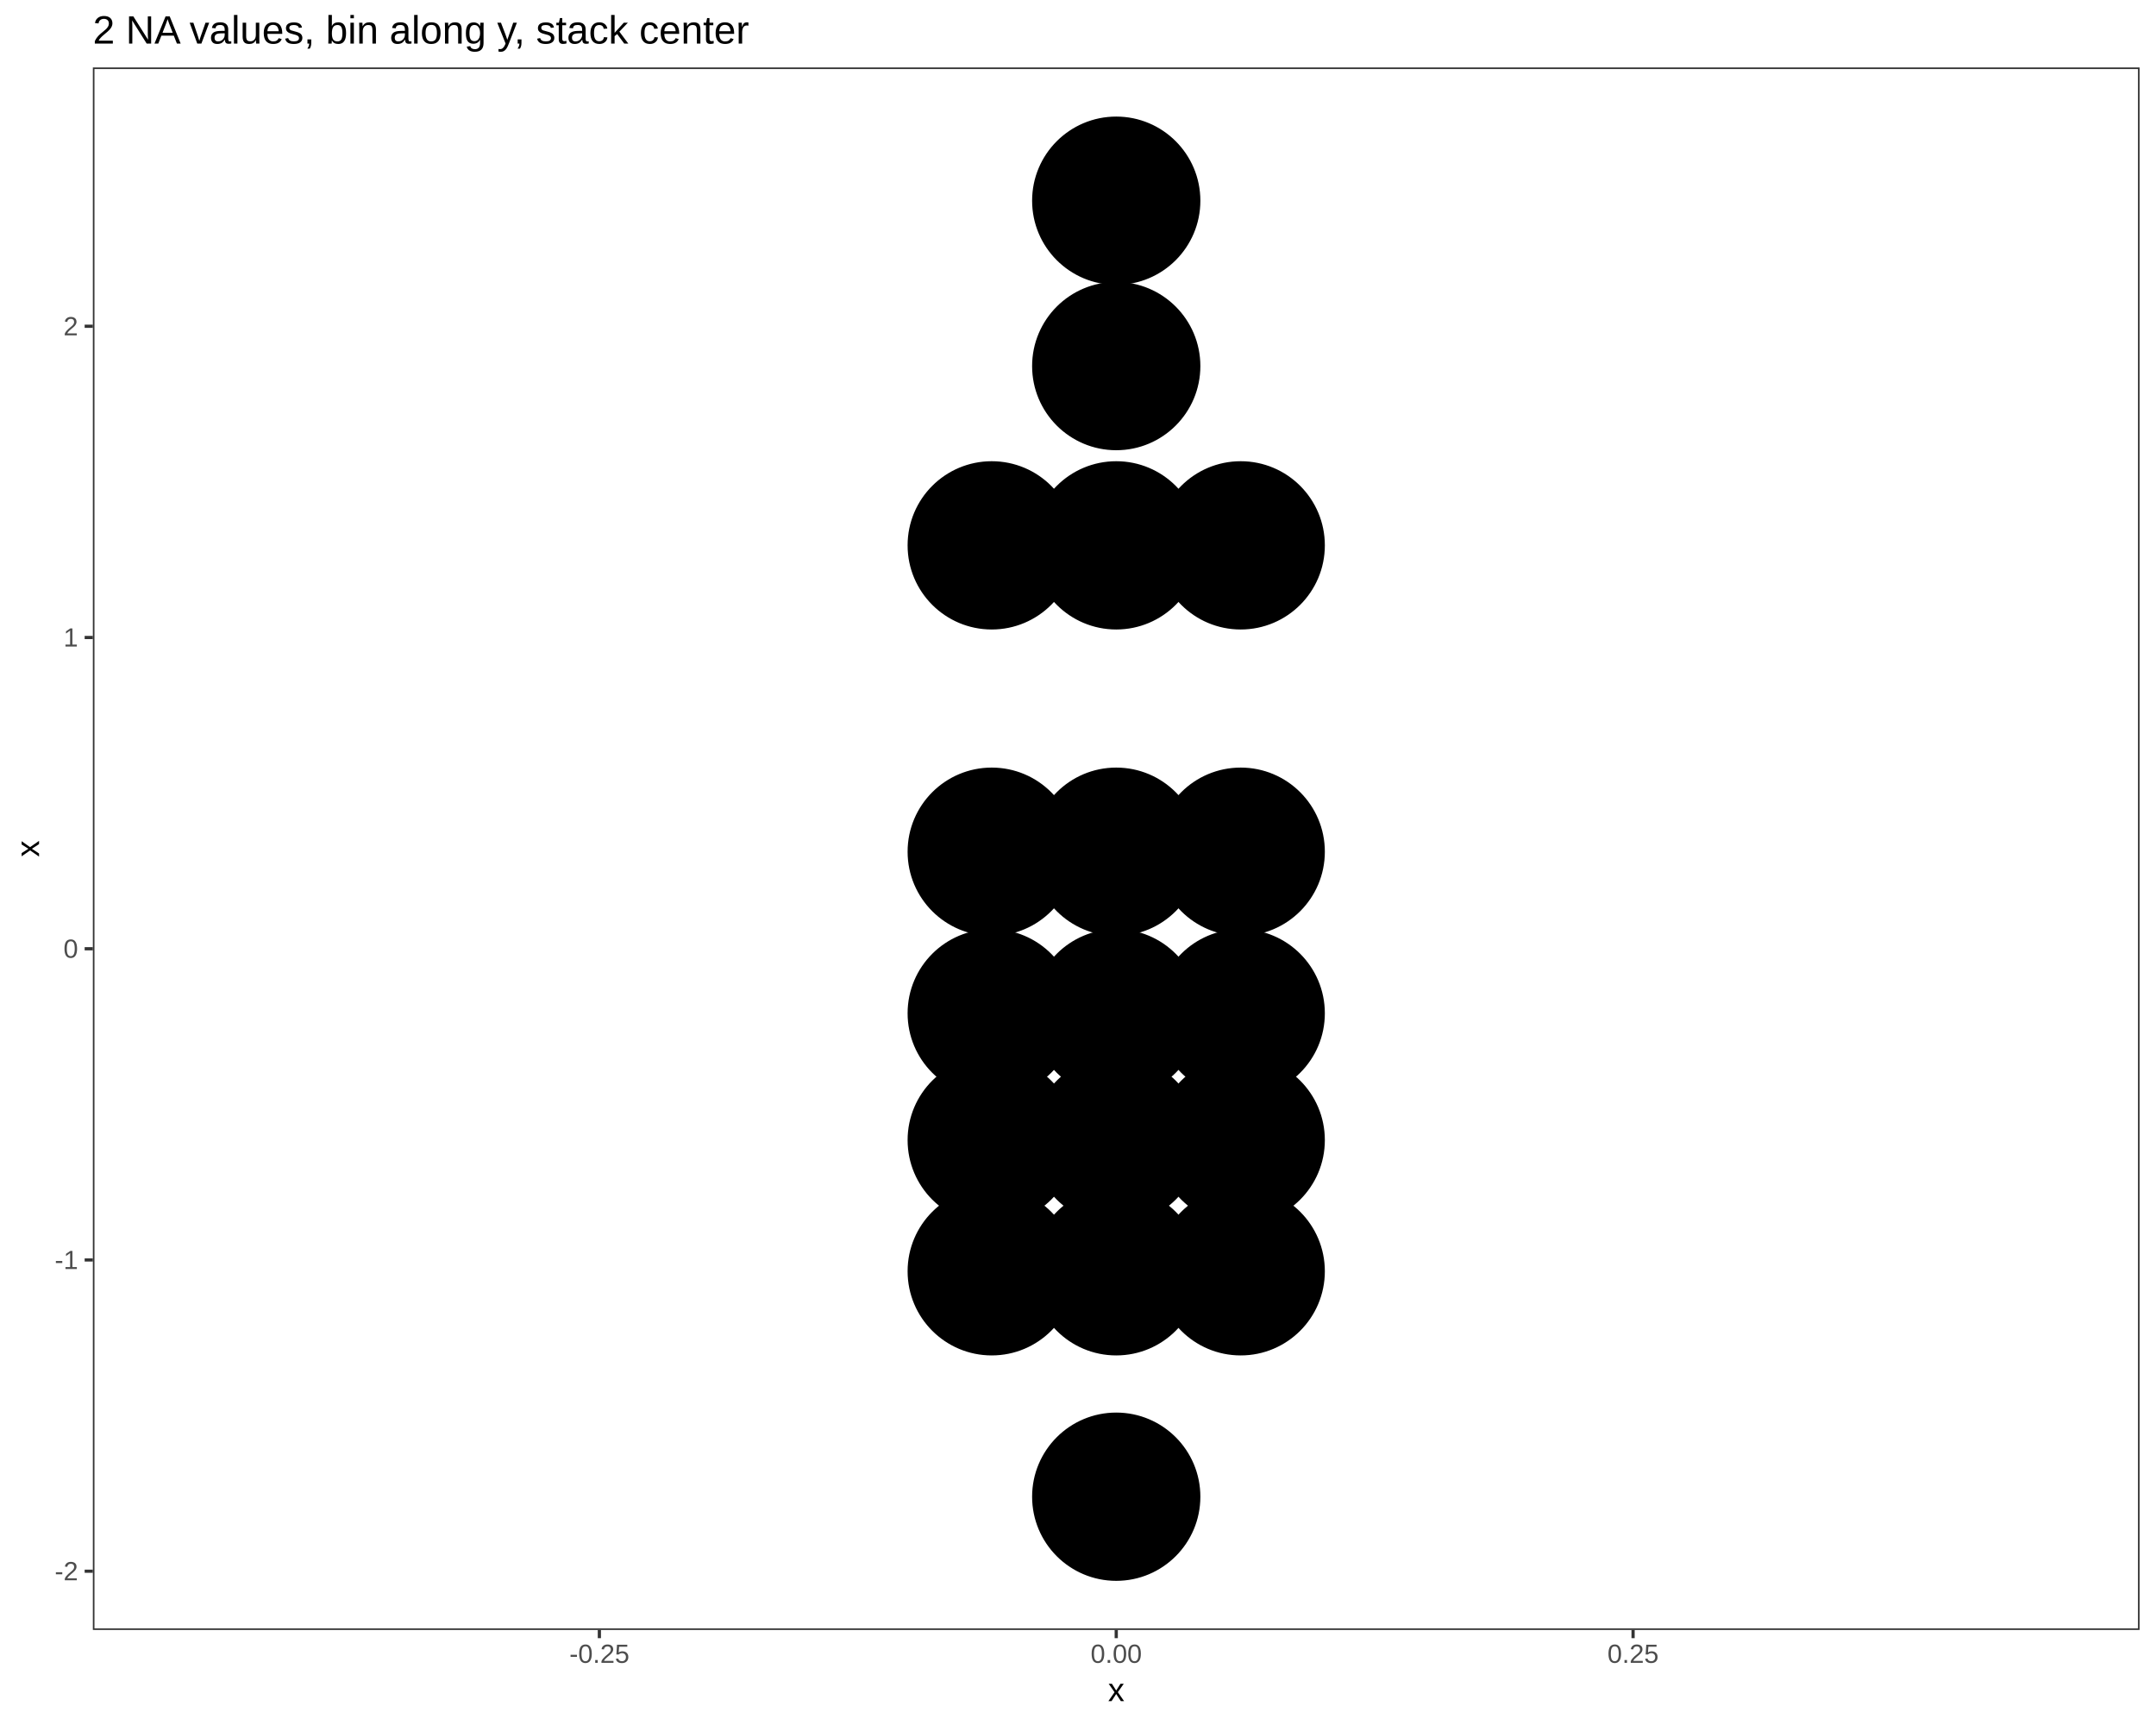
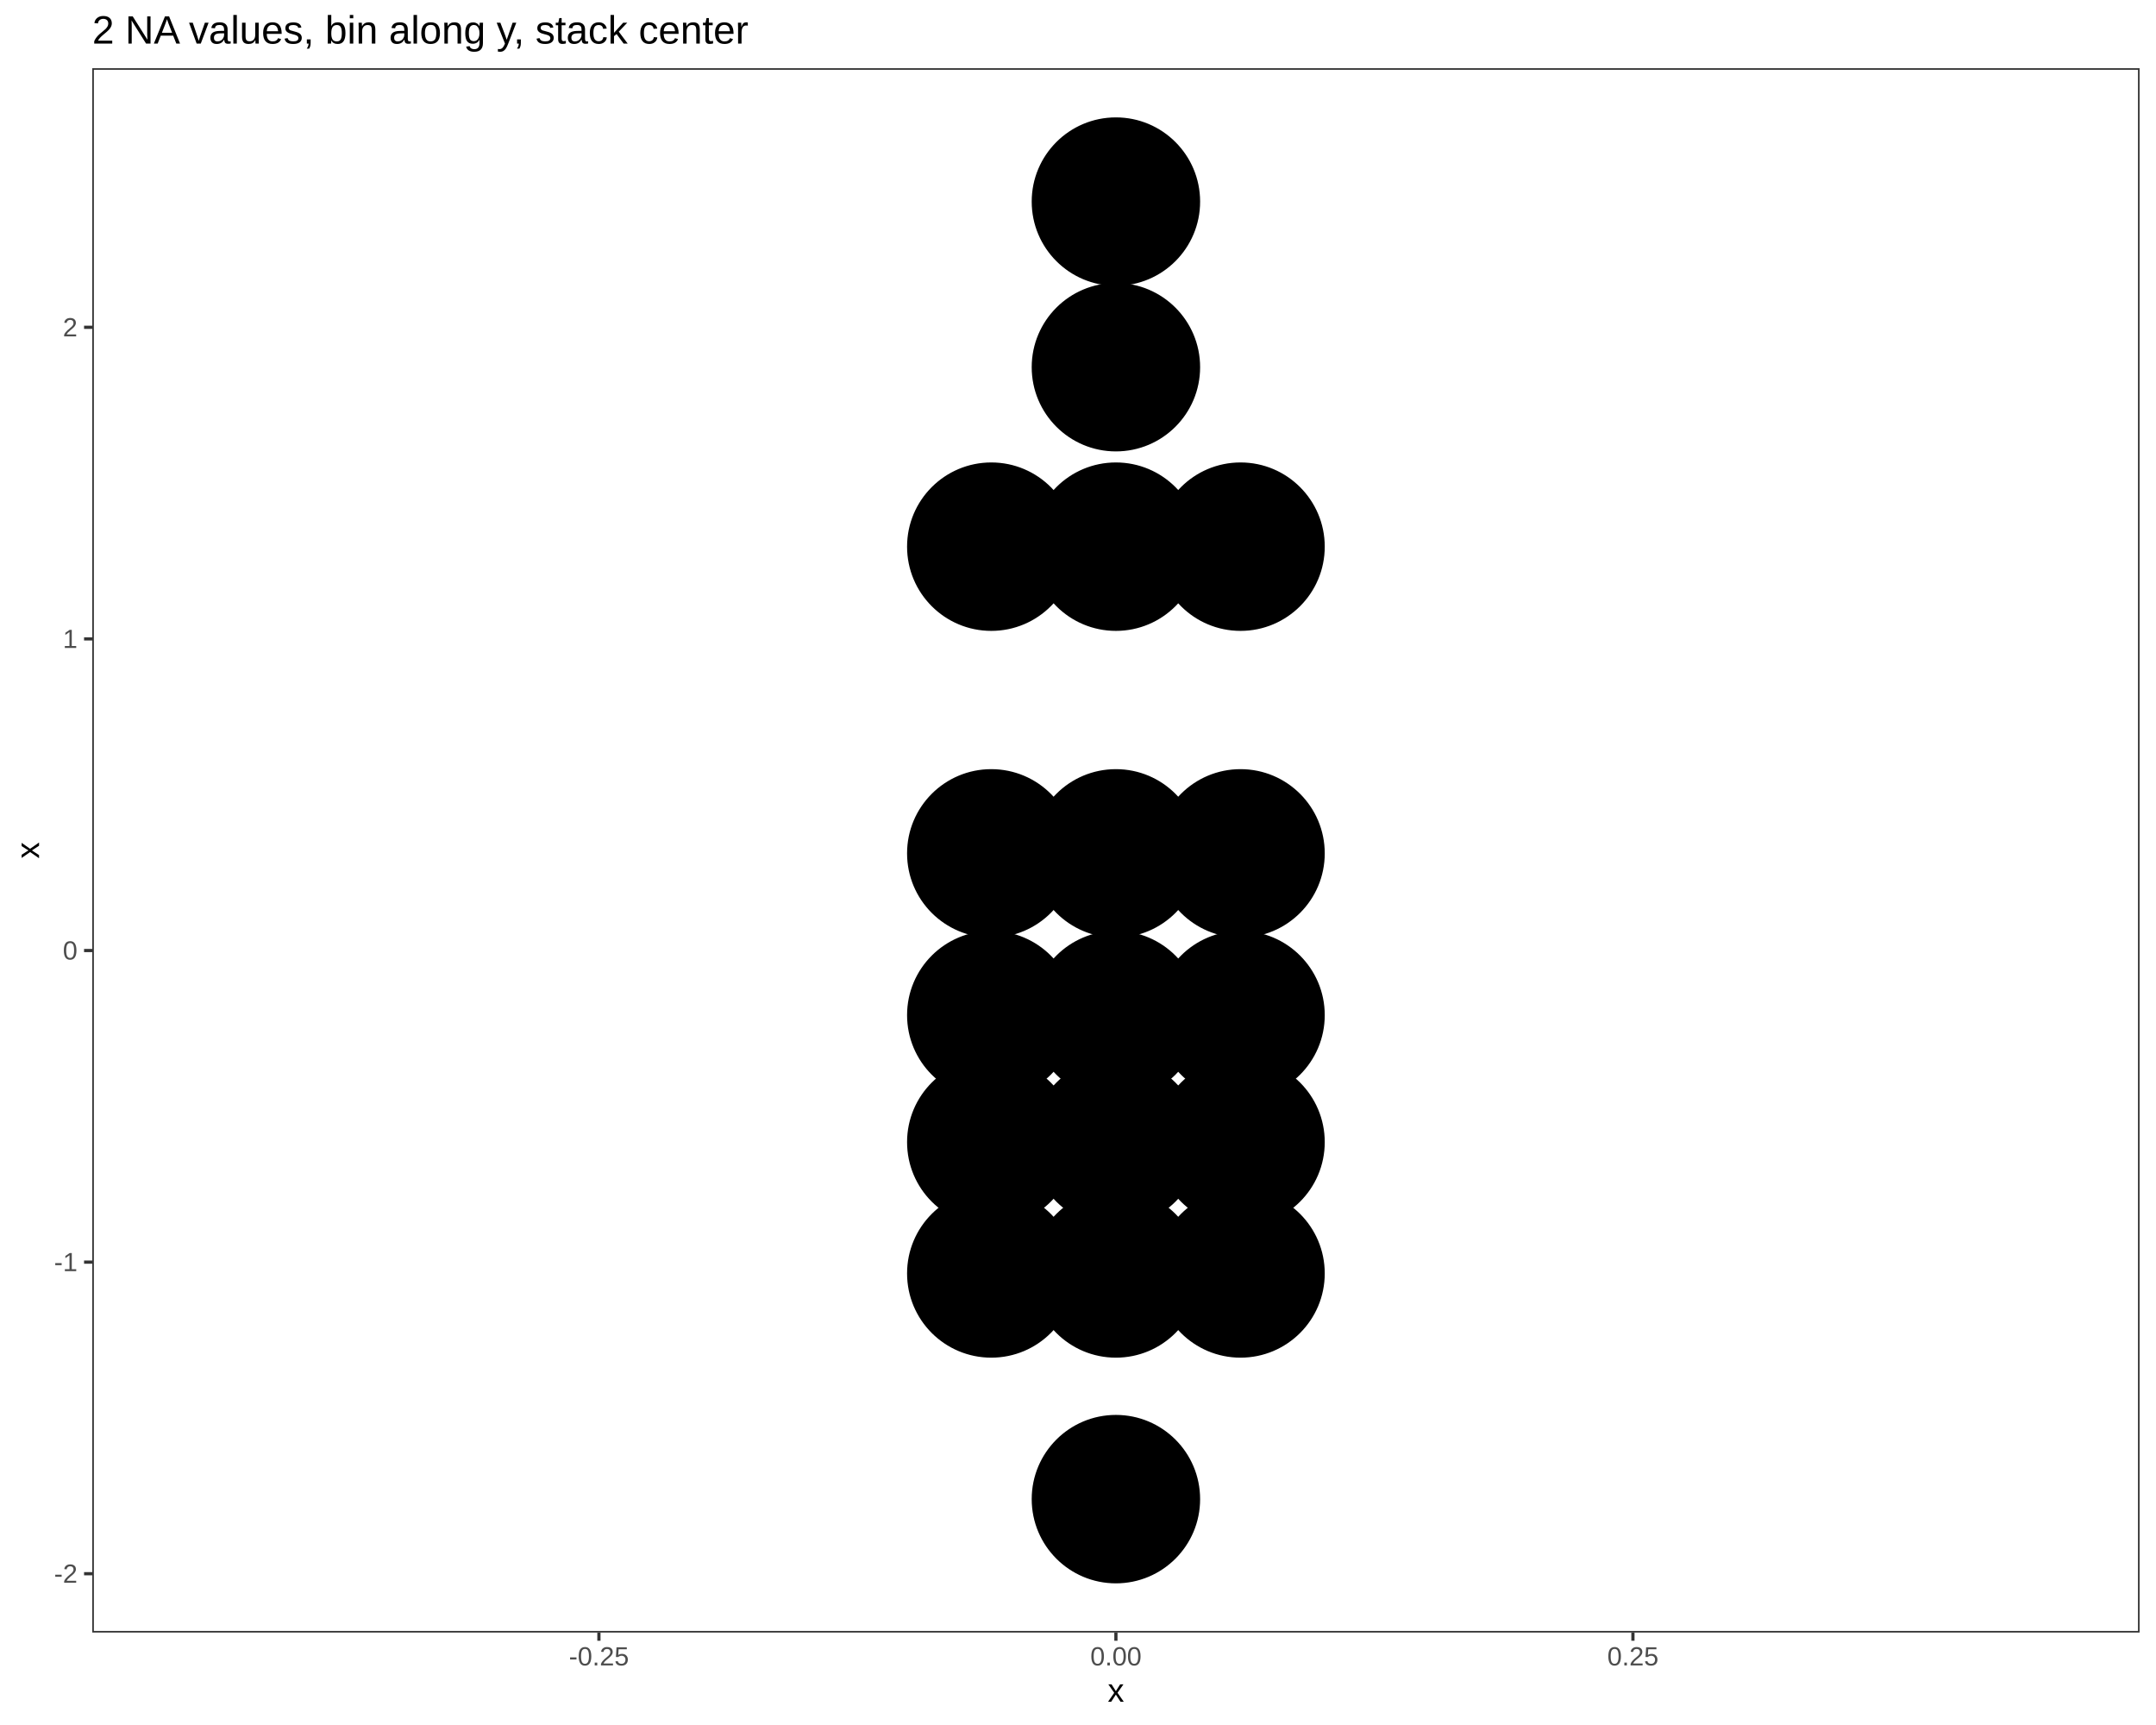
<svg xmlns="http://www.w3.org/2000/svg" viewBox="0 0 720.00 576.00">
  <defs>
    <style type="text/css">
    line, polyline, polygon, path, rect, circle {
      fill: none;
      stroke: #000000;
      stroke-linecap: round;
      stroke-linejoin: round;
      stroke-miterlimit: 10.00;
    }
  </style>
  </defs>
  <rect width="100%" height="100%" style="stroke: none; fill: #FFFFFF;" />
  <rect x="0.00" y="0.00" width="720.00" height="576.00" style="stroke-width: 1.07; stroke: #FFFFFF; fill: #FFFFFF;" />
  <defs>
-     <clipPath id="cpMzEuMDF8NzE0LjUyfDU0NC4yN3wyMi41Mg==">
-       <rect x="31.01" y="22.52" width="683.51" height="521.75" />
+     <clipPath id="cpMzAuODF8NzE0LjUyfDU0NS4xM3wyMi43Nw==">
+       <rect x="30.81" y="22.77" width="683.71" height="522.36" />
    </clipPath>
  </defs>
-   <rect x="31.01" y="22.52" width="683.51" height="521.75" style="stroke-width: 1.07; stroke: none; fill: #FFFFFF;" clip-path="url(#cpMzEuMDF8NzE0LjUyfDU0NC4yN3wyMi41Mg==)" />
-   <circle cx="372.77" cy="499.77" r="20.79pt" style="stroke-width: 0.75; fill: #000000;" clip-path="url(#cpMzEuMDF8NzE0LjUyfDU0NC4yN3wyMi41Mg==)" />
-   <circle cx="331.19" cy="424.50" r="20.79pt" style="stroke-width: 0.75; fill: #000000;" clip-path="url(#cpMzEuMDF8NzE0LjUyfDU0NC4yN3wyMi41Mg==)" />
-   <circle cx="372.77" cy="424.50" r="20.79pt" style="stroke-width: 0.75; fill: #000000;" clip-path="url(#cpMzEuMDF8NzE0LjUyfDU0NC4yN3wyMi41Mg==)" />
-   <circle cx="414.34" cy="424.50" r="20.79pt" style="stroke-width: 0.75; fill: #000000;" clip-path="url(#cpMzEuMDF8NzE0LjUyfDU0NC4yN3wyMi41Mg==)" />
-   <circle cx="331.19" cy="380.70" r="20.79pt" style="stroke-width: 0.75; fill: #000000;" clip-path="url(#cpMzEuMDF8NzE0LjUyfDU0NC4yN3wyMi41Mg==)" />
-   <circle cx="372.77" cy="380.70" r="20.79pt" style="stroke-width: 0.75; fill: #000000;" clip-path="url(#cpMzEuMDF8NzE0LjUyfDU0NC4yN3wyMi41Mg==)" />
-   <circle cx="414.34" cy="380.70" r="20.79pt" style="stroke-width: 0.75; fill: #000000;" clip-path="url(#cpMzEuMDF8NzE0LjUyfDU0NC4yN3wyMi41Mg==)" />
-   <circle cx="331.19" cy="338.35" r="20.79pt" style="stroke-width: 0.75; fill: #000000;" clip-path="url(#cpMzEuMDF8NzE0LjUyfDU0NC4yN3wyMi41Mg==)" />
-   <circle cx="372.77" cy="338.35" r="20.79pt" style="stroke-width: 0.75; fill: #000000;" clip-path="url(#cpMzEuMDF8NzE0LjUyfDU0NC4yN3wyMi41Mg==)" />
-   <circle cx="414.34" cy="338.35" r="20.79pt" style="stroke-width: 0.75; fill: #000000;" clip-path="url(#cpMzEuMDF8NzE0LjUyfDU0NC4yN3wyMi41Mg==)" />
-   <circle cx="331.19" cy="284.40" r="20.79pt" style="stroke-width: 0.75; fill: #000000;" clip-path="url(#cpMzEuMDF8NzE0LjUyfDU0NC4yN3wyMi41Mg==)" />
-   <circle cx="372.77" cy="284.40" r="20.79pt" style="stroke-width: 0.75; fill: #000000;" clip-path="url(#cpMzEuMDF8NzE0LjUyfDU0NC4yN3wyMi41Mg==)" />
-   <circle cx="414.34" cy="284.40" r="20.79pt" style="stroke-width: 0.75; fill: #000000;" clip-path="url(#cpMzEuMDF8NzE0LjUyfDU0NC4yN3wyMi41Mg==)" />
-   <circle cx="331.19" cy="182.10" r="20.79pt" style="stroke-width: 0.75; fill: #000000;" clip-path="url(#cpMzEuMDF8NzE0LjUyfDU0NC4yN3wyMi41Mg==)" />
-   <circle cx="372.77" cy="182.10" r="20.79pt" style="stroke-width: 0.75; fill: #000000;" clip-path="url(#cpMzEuMDF8NzE0LjUyfDU0NC4yN3wyMi41Mg==)" />
-   <circle cx="414.34" cy="182.10" r="20.79pt" style="stroke-width: 0.75; fill: #000000;" clip-path="url(#cpMzEuMDF8NzE0LjUyfDU0NC4yN3wyMi41Mg==)" />
-   <circle cx="372.77" cy="122.24" r="20.79pt" style="stroke-width: 0.75; fill: #000000;" clip-path="url(#cpMzEuMDF8NzE0LjUyfDU0NC4yN3wyMi41Mg==)" />
-   <circle cx="372.77" cy="67.02" r="20.79pt" style="stroke-width: 0.75; fill: #000000;" clip-path="url(#cpMzEuMDF8NzE0LjUyfDU0NC4yN3wyMi41Mg==)" />
-   <rect x="31.01" y="22.52" width="683.51" height="521.75" style="stroke-width: 1.07; stroke: #333333;" clip-path="url(#cpMzEuMDF8NzE0LjUyfDU0NC4yN3wyMi41Mg==)" />
+   <rect x="30.81" y="22.77" width="683.71" height="522.36" style="stroke-width: 1.07; stroke: none; fill: #FFFFFF;" clip-path="url(#cpMzAuODF8NzE0LjUyfDU0NS4xM3wyMi43Nw==)" />
+   <circle cx="372.66" cy="500.58" r="20.81pt" style="stroke-width: 0.75; fill: #000000;" clip-path="url(#cpMzAuODF8NzE0LjUyfDU0NS4xM3wyMi43Nw==)" />
+   <circle cx="331.04" cy="425.22" r="20.81pt" style="stroke-width: 0.75; fill: #000000;" clip-path="url(#cpMzAuODF8NzE0LjUyfDU0NS4xM3wyMi43Nw==)" />
+   <circle cx="372.66" cy="425.22" r="20.81pt" style="stroke-width: 0.75; fill: #000000;" clip-path="url(#cpMzAuODF8NzE0LjUyfDU0NS4xM3wyMi43Nw==)" />
+   <circle cx="414.28" cy="425.22" r="20.81pt" style="stroke-width: 0.75; fill: #000000;" clip-path="url(#cpMzAuODF8NzE0LjUyfDU0NS4xM3wyMi43Nw==)" />
+   <circle cx="331.04" cy="381.37" r="20.81pt" style="stroke-width: 0.75; fill: #000000;" clip-path="url(#cpMzAuODF8NzE0LjUyfDU0NS4xM3wyMi43Nw==)" />
+   <circle cx="372.66" cy="381.37" r="20.81pt" style="stroke-width: 0.75; fill: #000000;" clip-path="url(#cpMzAuODF8NzE0LjUyfDU0NS4xM3wyMi43Nw==)" />
+   <circle cx="414.28" cy="381.37" r="20.81pt" style="stroke-width: 0.75; fill: #000000;" clip-path="url(#cpMzAuODF8NzE0LjUyfDU0NS4xM3wyMi43Nw==)" />
+   <circle cx="331.04" cy="338.97" r="20.81pt" style="stroke-width: 0.75; fill: #000000;" clip-path="url(#cpMzAuODF8NzE0LjUyfDU0NS4xM3wyMi43Nw==)" />
+   <circle cx="372.66" cy="338.97" r="20.81pt" style="stroke-width: 0.75; fill: #000000;" clip-path="url(#cpMzAuODF8NzE0LjUyfDU0NS4xM3wyMi43Nw==)" />
+   <circle cx="414.28" cy="338.97" r="20.81pt" style="stroke-width: 0.75; fill: #000000;" clip-path="url(#cpMzAuODF8NzE0LjUyfDU0NS4xM3wyMi43Nw==)" />
+   <circle cx="331.04" cy="284.95" r="20.81pt" style="stroke-width: 0.75; fill: #000000;" clip-path="url(#cpMzAuODF8NzE0LjUyfDU0NS4xM3wyMi43Nw==)" />
+   <circle cx="372.66" cy="284.95" r="20.81pt" style="stroke-width: 0.75; fill: #000000;" clip-path="url(#cpMzAuODF8NzE0LjUyfDU0NS4xM3wyMi43Nw==)" />
+   <circle cx="414.28" cy="284.95" r="20.81pt" style="stroke-width: 0.75; fill: #000000;" clip-path="url(#cpMzAuODF8NzE0LjUyfDU0NS4xM3wyMi43Nw==)" />
+   <circle cx="331.04" cy="182.54" r="20.81pt" style="stroke-width: 0.75; fill: #000000;" clip-path="url(#cpMzAuODF8NzE0LjUyfDU0NS4xM3wyMi43Nw==)" />
+   <circle cx="372.66" cy="182.54" r="20.81pt" style="stroke-width: 0.75; fill: #000000;" clip-path="url(#cpMzAuODF8NzE0LjUyfDU0NS4xM3wyMi43Nw==)" />
+   <circle cx="414.28" cy="182.54" r="20.81pt" style="stroke-width: 0.75; fill: #000000;" clip-path="url(#cpMzAuODF8NzE0LjUyfDU0NS4xM3wyMi43Nw==)" />
+   <circle cx="372.66" cy="122.61" r="20.81pt" style="stroke-width: 0.75; fill: #000000;" clip-path="url(#cpMzAuODF8NzE0LjUyfDU0NS4xM3wyMi43Nw==)" />
+   <circle cx="372.66" cy="67.32" r="20.81pt" style="stroke-width: 0.75; fill: #000000;" clip-path="url(#cpMzAuODF8NzE0LjUyfDU0NS4xM3wyMi43Nw==)" />
+   <rect x="30.81" y="22.77" width="683.71" height="522.36" style="stroke-width: 1.07; stroke: #333333;" clip-path="url(#cpMzAuODF8NzE0LjUyfDU0NS4xM3wyMi43Nw==)" />
  <defs>
    <clipPath id="cpMC4wMHw3MjAuMDB8NTc2LjAwfDAuMDA=">
      <rect x="0.00" y="0.00" width="720.00" height="576.00" />
    </clipPath>
  </defs>
  <g clip-path="url(#cpMC4wMHw3MjAuMDB8NTc2LjAwfDAuMDA=)">
-     <text x="18.27" y="527.67" style="font-size: 8.80px; fill: #4D4D4D; font-family: Liberation Sans;" textLength="7.81px" lengthAdjust="spacingAndGlyphs">-2</text>
+     <text x="18.06" y="528.51" style="font-size: 8.80px; fill: #4D4D4D; font-family: Liberation Sans;" textLength="7.81px" lengthAdjust="spacingAndGlyphs">-2</text>
  </g>
  <g clip-path="url(#cpMC4wMHw3MjAuMDB8NTc2LjAwfDAuMDA=)">
-     <text x="18.27" y="423.75" style="font-size: 8.80px; fill: #4D4D4D; font-family: Liberation Sans;" textLength="7.81px" lengthAdjust="spacingAndGlyphs">-1</text>
+     <text x="18.06" y="424.46" style="font-size: 8.80px; fill: #4D4D4D; font-family: Liberation Sans;" textLength="7.81px" lengthAdjust="spacingAndGlyphs">-1</text>
  </g>
  <g clip-path="url(#cpMC4wMHw3MjAuMDB8NTc2LjAwfDAuMDA=)">
-     <text x="21.19" y="319.82" style="font-size: 8.80px; fill: #4D4D4D; font-family: Liberation Sans;" textLength="4.89px" lengthAdjust="spacingAndGlyphs">0</text>
+     <text x="20.98" y="320.41" style="font-size: 8.80px; fill: #4D4D4D; font-family: Liberation Sans;" textLength="4.89px" lengthAdjust="spacingAndGlyphs">0</text>
  </g>
  <g clip-path="url(#cpMC4wMHw3MjAuMDB8NTc2LjAwfDAuMDA=)">
-     <text x="21.19" y="215.89" style="font-size: 8.80px; fill: #4D4D4D; font-family: Liberation Sans;" textLength="4.89px" lengthAdjust="spacingAndGlyphs">1</text>
+     <text x="20.98" y="216.37" style="font-size: 8.80px; fill: #4D4D4D; font-family: Liberation Sans;" textLength="4.89px" lengthAdjust="spacingAndGlyphs">1</text>
  </g>
  <g clip-path="url(#cpMC4wMHw3MjAuMDB8NTc2LjAwfDAuMDA=)">
-     <text x="21.19" y="111.97" style="font-size: 8.80px; fill: #4D4D4D; font-family: Liberation Sans;" textLength="4.89px" lengthAdjust="spacingAndGlyphs">2</text>
+     <text x="20.98" y="112.32" style="font-size: 8.80px; fill: #4D4D4D; font-family: Liberation Sans;" textLength="4.89px" lengthAdjust="spacingAndGlyphs">2</text>
  </g>
-   <polyline points="28.27,524.65 31.01,524.65 " style="stroke-width: 1.07; stroke: #333333; stroke-linecap: butt;" clip-path="url(#cpMC4wMHw3MjAuMDB8NTc2LjAwfDAuMDA=)" />
-   <polyline points="28.27,420.72 31.01,420.72 " style="stroke-width: 1.07; stroke: #333333; stroke-linecap: butt;" clip-path="url(#cpMC4wMHw3MjAuMDB8NTc2LjAwfDAuMDA=)" />
-   <polyline points="28.27,316.80 31.01,316.80 " style="stroke-width: 1.07; stroke: #333333; stroke-linecap: butt;" clip-path="url(#cpMC4wMHw3MjAuMDB8NTc2LjAwfDAuMDA=)" />
-   <polyline points="28.27,212.87 31.01,212.87 " style="stroke-width: 1.07; stroke: #333333; stroke-linecap: butt;" clip-path="url(#cpMC4wMHw3MjAuMDB8NTc2LjAwfDAuMDA=)" />
-   <polyline points="28.27,108.94 31.01,108.94 " style="stroke-width: 1.07; stroke: #333333; stroke-linecap: butt;" clip-path="url(#cpMC4wMHw3MjAuMDB8NTc2LjAwfDAuMDA=)" />
-   <polyline points="200.16,547.01 200.16,544.27 " style="stroke-width: 1.07; stroke: #333333; stroke-linecap: butt;" clip-path="url(#cpMC4wMHw3MjAuMDB8NTc2LjAwfDAuMDA=)" />
-   <polyline points="372.77,547.01 372.77,544.27 " style="stroke-width: 1.07; stroke: #333333; stroke-linecap: butt;" clip-path="url(#cpMC4wMHw3MjAuMDB8NTc2LjAwfDAuMDA=)" />
-   <polyline points="545.37,547.01 545.37,544.27 " style="stroke-width: 1.07; stroke: #333333; stroke-linecap: butt;" clip-path="url(#cpMC4wMHw3MjAuMDB8NTc2LjAwfDAuMDA=)" />
+   <polyline points="28.07,525.49 30.81,525.49 " style="stroke-width: 1.07; stroke: #333333; stroke-linecap: butt;" clip-path="url(#cpMC4wMHw3MjAuMDB8NTc2LjAwfDAuMDA=)" />
+   <polyline points="28.07,421.44 30.81,421.44 " style="stroke-width: 1.07; stroke: #333333; stroke-linecap: butt;" clip-path="url(#cpMC4wMHw3MjAuMDB8NTc2LjAwfDAuMDA=)" />
+   <polyline points="28.07,317.39 30.81,317.39 " style="stroke-width: 1.07; stroke: #333333; stroke-linecap: butt;" clip-path="url(#cpMC4wMHw3MjAuMDB8NTc2LjAwfDAuMDA=)" />
+   <polyline points="28.07,213.34 30.81,213.34 " style="stroke-width: 1.07; stroke: #333333; stroke-linecap: butt;" clip-path="url(#cpMC4wMHw3MjAuMDB8NTc2LjAwfDAuMDA=)" />
+   <polyline points="28.07,109.29 30.81,109.29 " style="stroke-width: 1.07; stroke: #333333; stroke-linecap: butt;" clip-path="url(#cpMC4wMHw3MjAuMDB8NTc2LjAwfDAuMDA=)" />
+   <polyline points="200.01,547.87 200.01,545.13 " style="stroke-width: 1.07; stroke: #333333; stroke-linecap: butt;" clip-path="url(#cpMC4wMHw3MjAuMDB8NTc2LjAwfDAuMDA=)" />
+   <polyline points="372.66,547.87 372.66,545.13 " style="stroke-width: 1.07; stroke: #333333; stroke-linecap: butt;" clip-path="url(#cpMC4wMHw3MjAuMDB8NTc2LjAwfDAuMDA=)" />
+   <polyline points="545.32,547.87 545.32,545.13 " style="stroke-width: 1.07; stroke: #333333; stroke-linecap: butt;" clip-path="url(#cpMC4wMHw3MjAuMDB8NTc2LjAwfDAuMDA=)" />
  <g clip-path="url(#cpMC4wMHw3MjAuMDB8NTc2LjAwfDAuMDA=)">
-     <text x="190.15" y="555.25" style="font-size: 8.80px; fill: #4D4D4D; font-family: Liberation Sans;" textLength="20.03px" lengthAdjust="spacingAndGlyphs">-0.25</text>
+     <text x="189.99" y="556.11" style="font-size: 8.80px; fill: #4D4D4D; font-family: Liberation Sans;" textLength="20.03px" lengthAdjust="spacingAndGlyphs">-0.25</text>
  </g>
  <g clip-path="url(#cpMC4wMHw3MjAuMDB8NTc2LjAwfDAuMDA=)">
-     <text x="364.21" y="555.25" style="font-size: 8.80px; fill: #4D4D4D; font-family: Liberation Sans;" textLength="17.11px" lengthAdjust="spacingAndGlyphs">0.00</text>
+     <text x="364.11" y="556.11" style="font-size: 8.80px; fill: #4D4D4D; font-family: Liberation Sans;" textLength="17.11px" lengthAdjust="spacingAndGlyphs">0.00</text>
  </g>
  <g clip-path="url(#cpMC4wMHw3MjAuMDB8NTc2LjAwfDAuMDA=)">
-     <text x="536.81" y="555.25" style="font-size: 8.80px; fill: #4D4D4D; font-family: Liberation Sans;" textLength="17.11px" lengthAdjust="spacingAndGlyphs">0.25</text>
+     <text x="536.76" y="556.11" style="font-size: 8.80px; fill: #4D4D4D; font-family: Liberation Sans;" textLength="17.11px" lengthAdjust="spacingAndGlyphs">0.25</text>
  </g>
  <g clip-path="url(#cpMC4wMHw3MjAuMDB8NTc2LjAwfDAuMDA=)">
-     <text x="370.02" y="568.04" style="font-size: 11.00px; font-family: Liberation Sans;" textLength="5.50px" lengthAdjust="spacingAndGlyphs">x</text>
+     <text x="369.91" y="568.24" style="font-size: 11.00px; font-family: Liberation Sans;" textLength="5.50px" lengthAdjust="spacingAndGlyphs">x</text>
  </g>
  <g clip-path="url(#cpMC4wMHw3MjAuMDB8NTc2LjAwfDAuMDA=)">
-     <text transform="translate(13.04,286.15) rotate(-90)" style="font-size: 11.00px; font-family: Liberation Sans;" textLength="5.50px" lengthAdjust="spacingAndGlyphs">x</text>
+     <text transform="translate(13.04,286.70) rotate(-90)" style="font-size: 11.00px; font-family: Liberation Sans;" textLength="5.50px" lengthAdjust="spacingAndGlyphs">x</text>
  </g>
  <g clip-path="url(#cpMC4wMHw3MjAuMDB8NTc2LjAwfDAuMDA=)">
-     <text x="31.01" y="14.56" style="font-size: 13.20px; font-family: Liberation Sans;" textLength="218.78px" lengthAdjust="spacingAndGlyphs">2 NA values, bin along y, stack center</text>
+     <text x="30.81" y="14.56" style="font-size: 13.20px; font-family: Liberation Sans;" textLength="218.78px" lengthAdjust="spacingAndGlyphs">2 NA values, bin along y, stack center</text>
  </g>
</svg>
